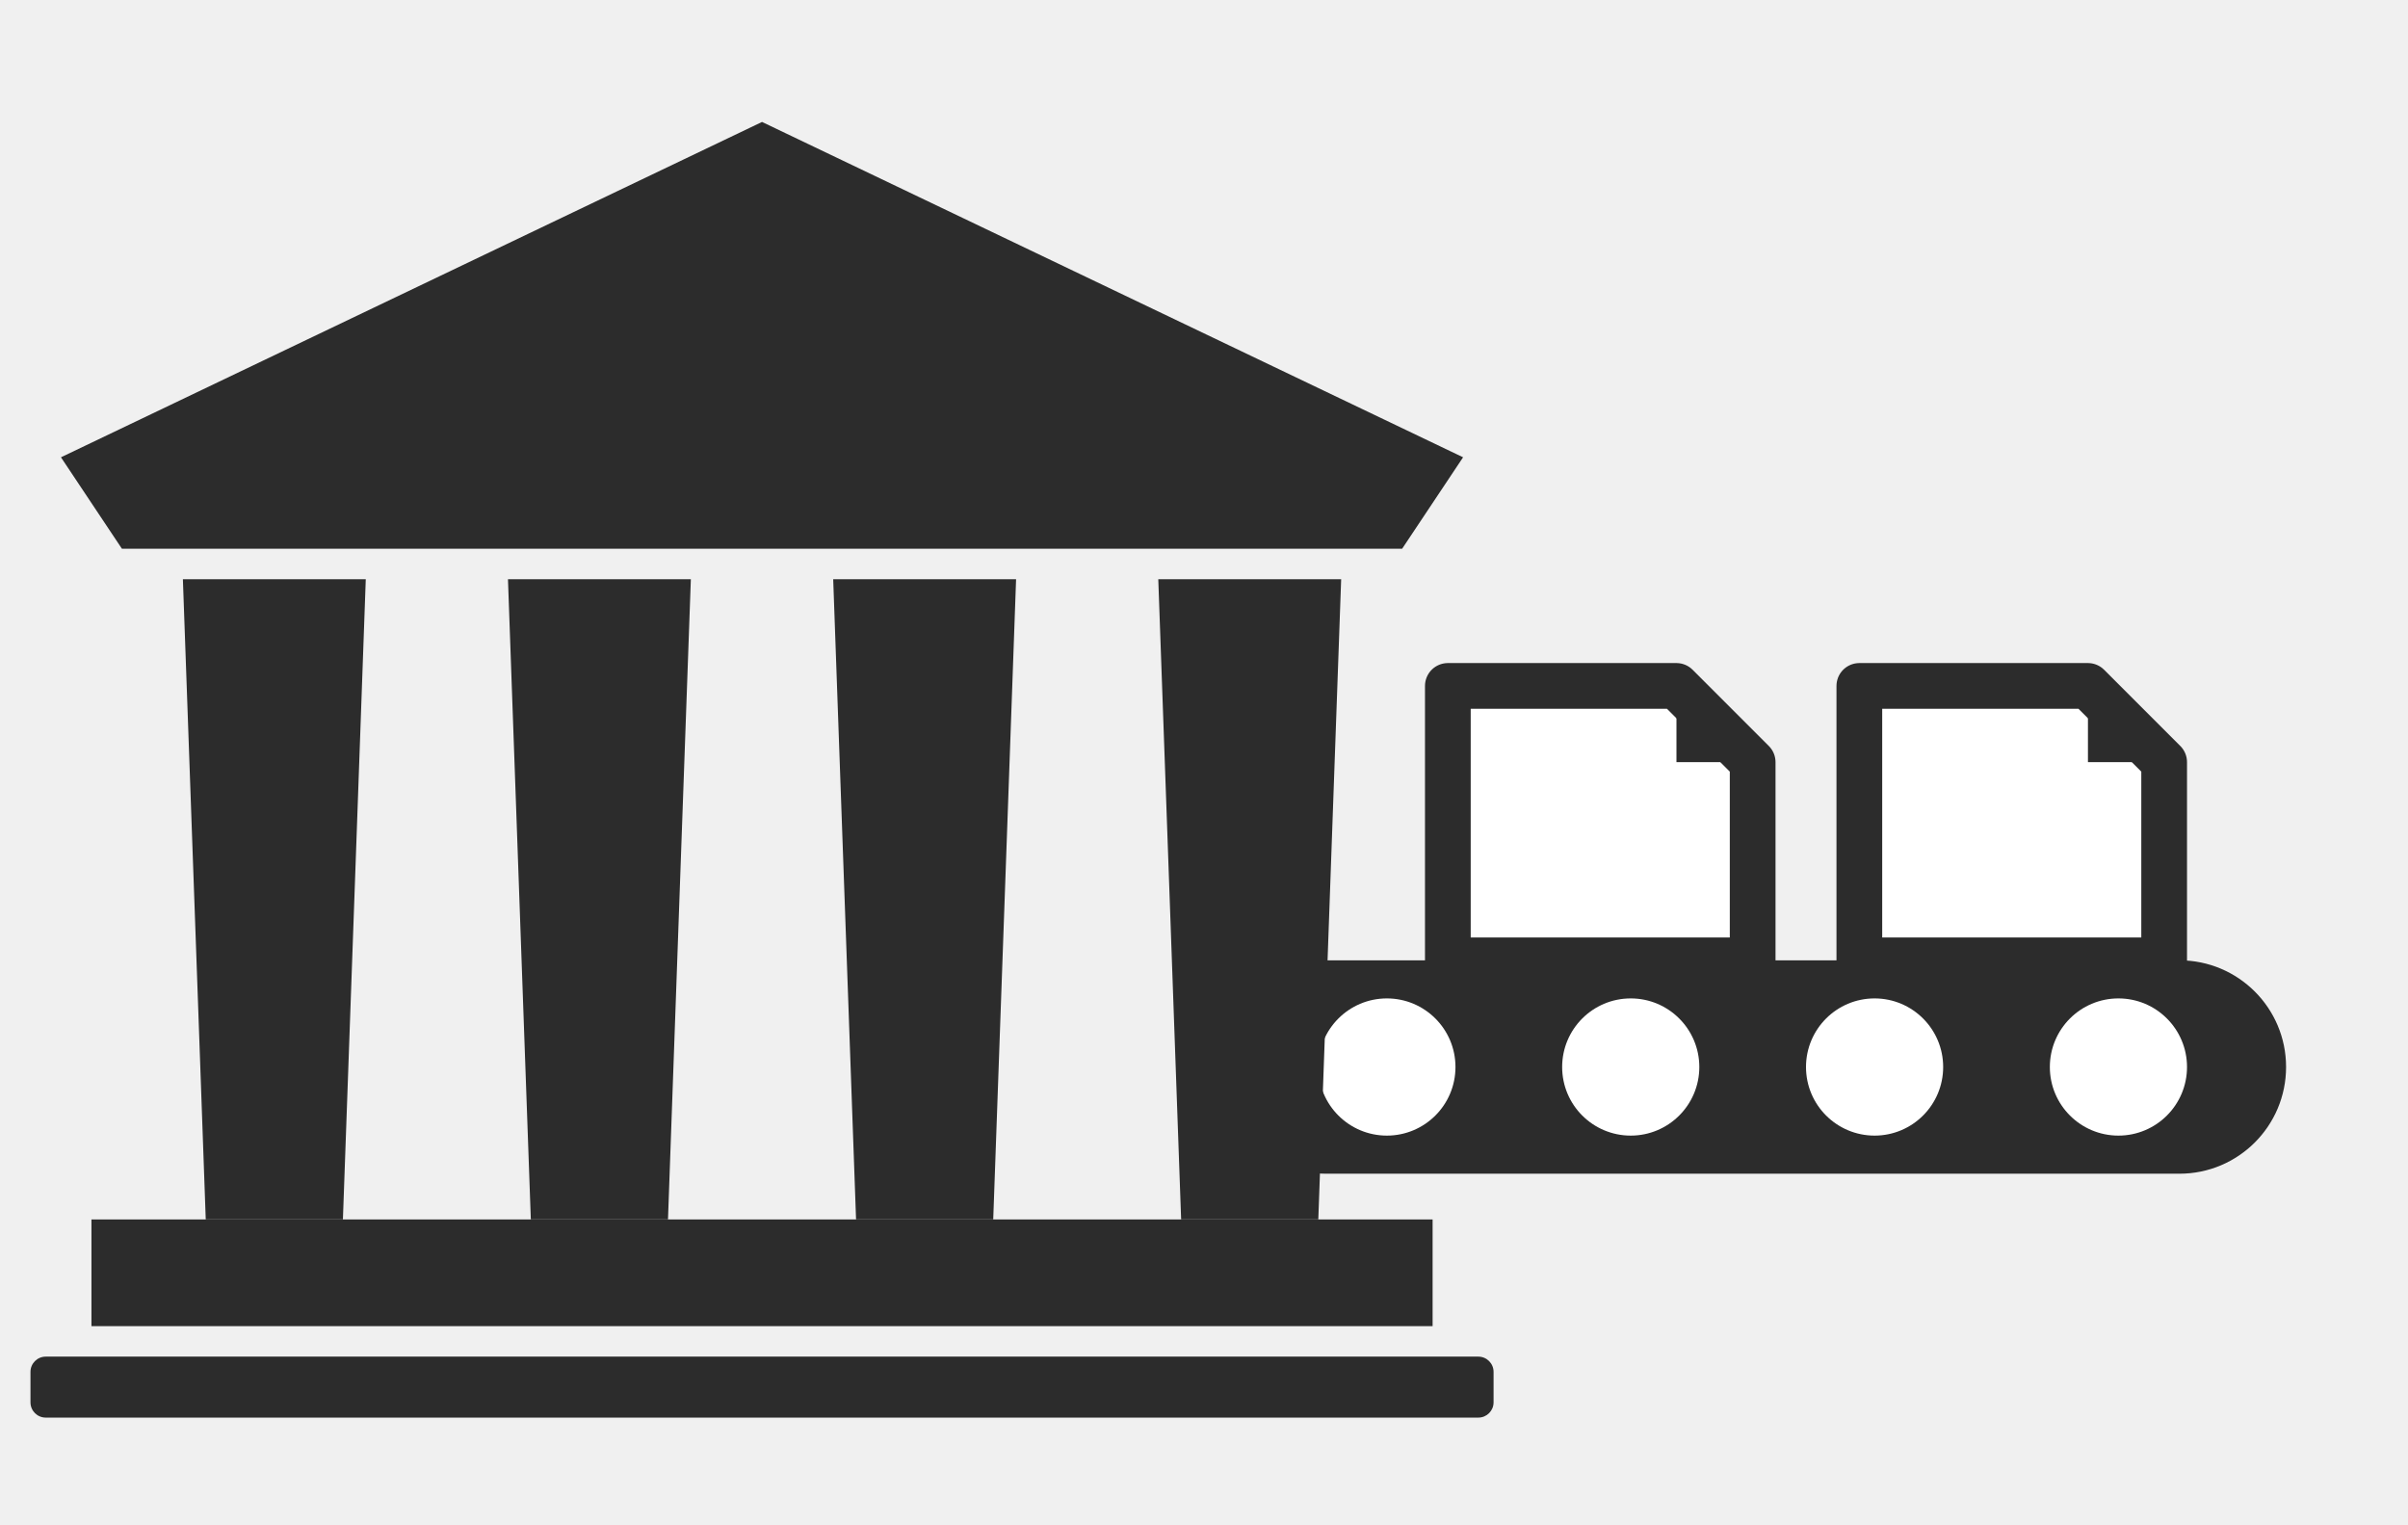
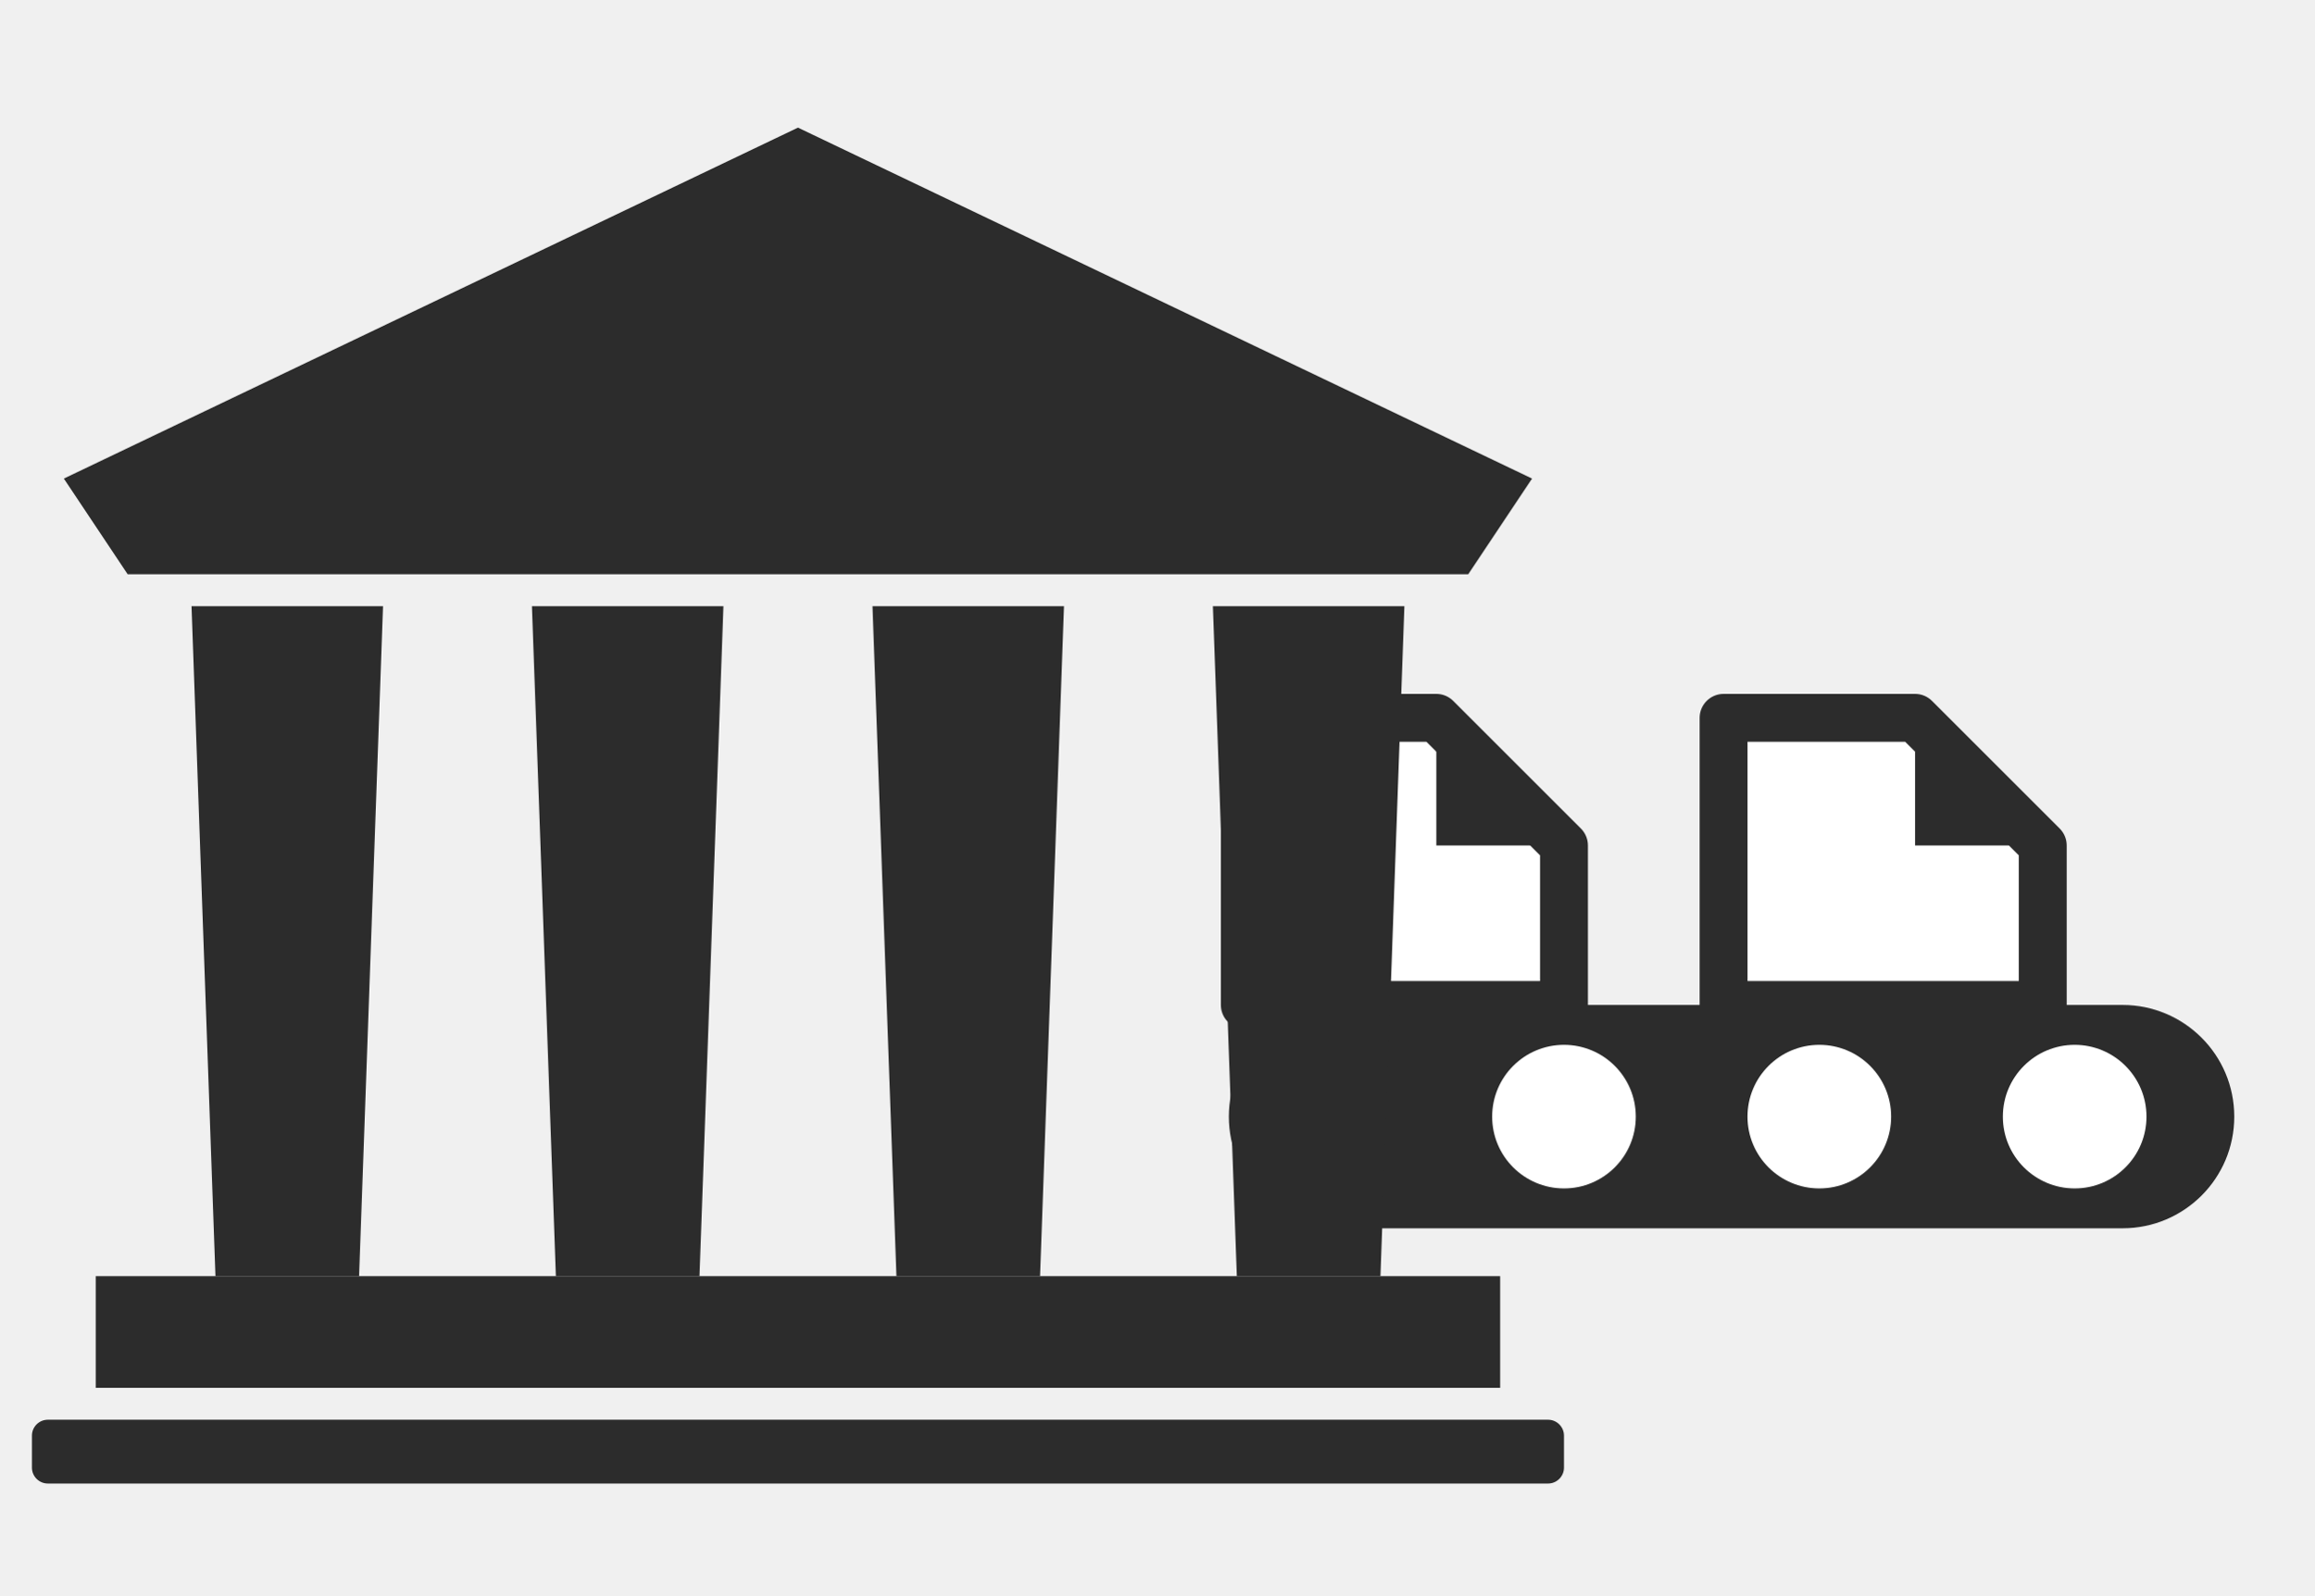
- <svg xmlns="http://www.w3.org/2000/svg" viewBox="0 0 158 100" width="158" height="100">
-   <rect x="80" y="63" width="70" height="14" rx="7" fill="#2c2c2c" />
+ <svg xmlns="http://www.w3.org/2000/svg" viewBox="0 0 145 100" width="145" height="100">
+   <rect x="77" y="63" width="63" height="14" rx="7" fill="#2c2c2c" />
  <g fill="#fff">
-     <circle cx="91" cy="70" r="4.5" />
-     <circle cx="107" cy="70" r="4.5" />
-     <circle cx="123" cy="70" r="4.5" />
-     <circle cx="139" cy="70" r="4.5" />
+     <circle cx="82" cy="70" r="4.5" />
+     <circle cx="98" cy="70" r="4.5" />
+     <circle cx="114" cy="70" r="4.5" />
+     <circle cx="130" cy="70" r="4.5" />
  </g>
  <g fill="#fff" stroke="#2c2c2c" stroke-width="3" stroke-linejoin="round">
-     <path d="M95 45h15l5 5v13h-20z" />
-     <path d="M122 45h15l5 5v13h-20z" />
+     <path d="M78,45 h12 l8,8 v10 h-20 z" />
+     <path d="M108,45 h12 l8,8 v10 h-20 z" />
  </g>
  <g fill="#2c2c2c">
-     <path d="M110,45 L115,50 L110,50 Z" />
-     <path d="M137,45 L142,50 L137,50 Z" />
+     <path d="M90,45 L98,53 L90,53 Z" />
+     <path d="M120,45 L128,53 L120,53 Z" />
  </g>
  <g fill="#2c2c2c">
    <polygon points="50,8 4,30 8,36 92,36 96,30" />
    <path d="M12,38 H24 L22.5,80 H13.5 Z" />
    <path d="M33.33,38 H45.33 L43.83,80 H34.83 Z" />
    <path d="M54.67,38 H66.67 L65.17,80 H56.17 Z" />
    <path d="M76,38 H88 L86.5,80 H77.5 Z" />
    <rect x="6" y="80" width="88" height="7" />
    <rect x="2" y="89" width="96" height="4" rx="1" />
  </g>
</svg>
